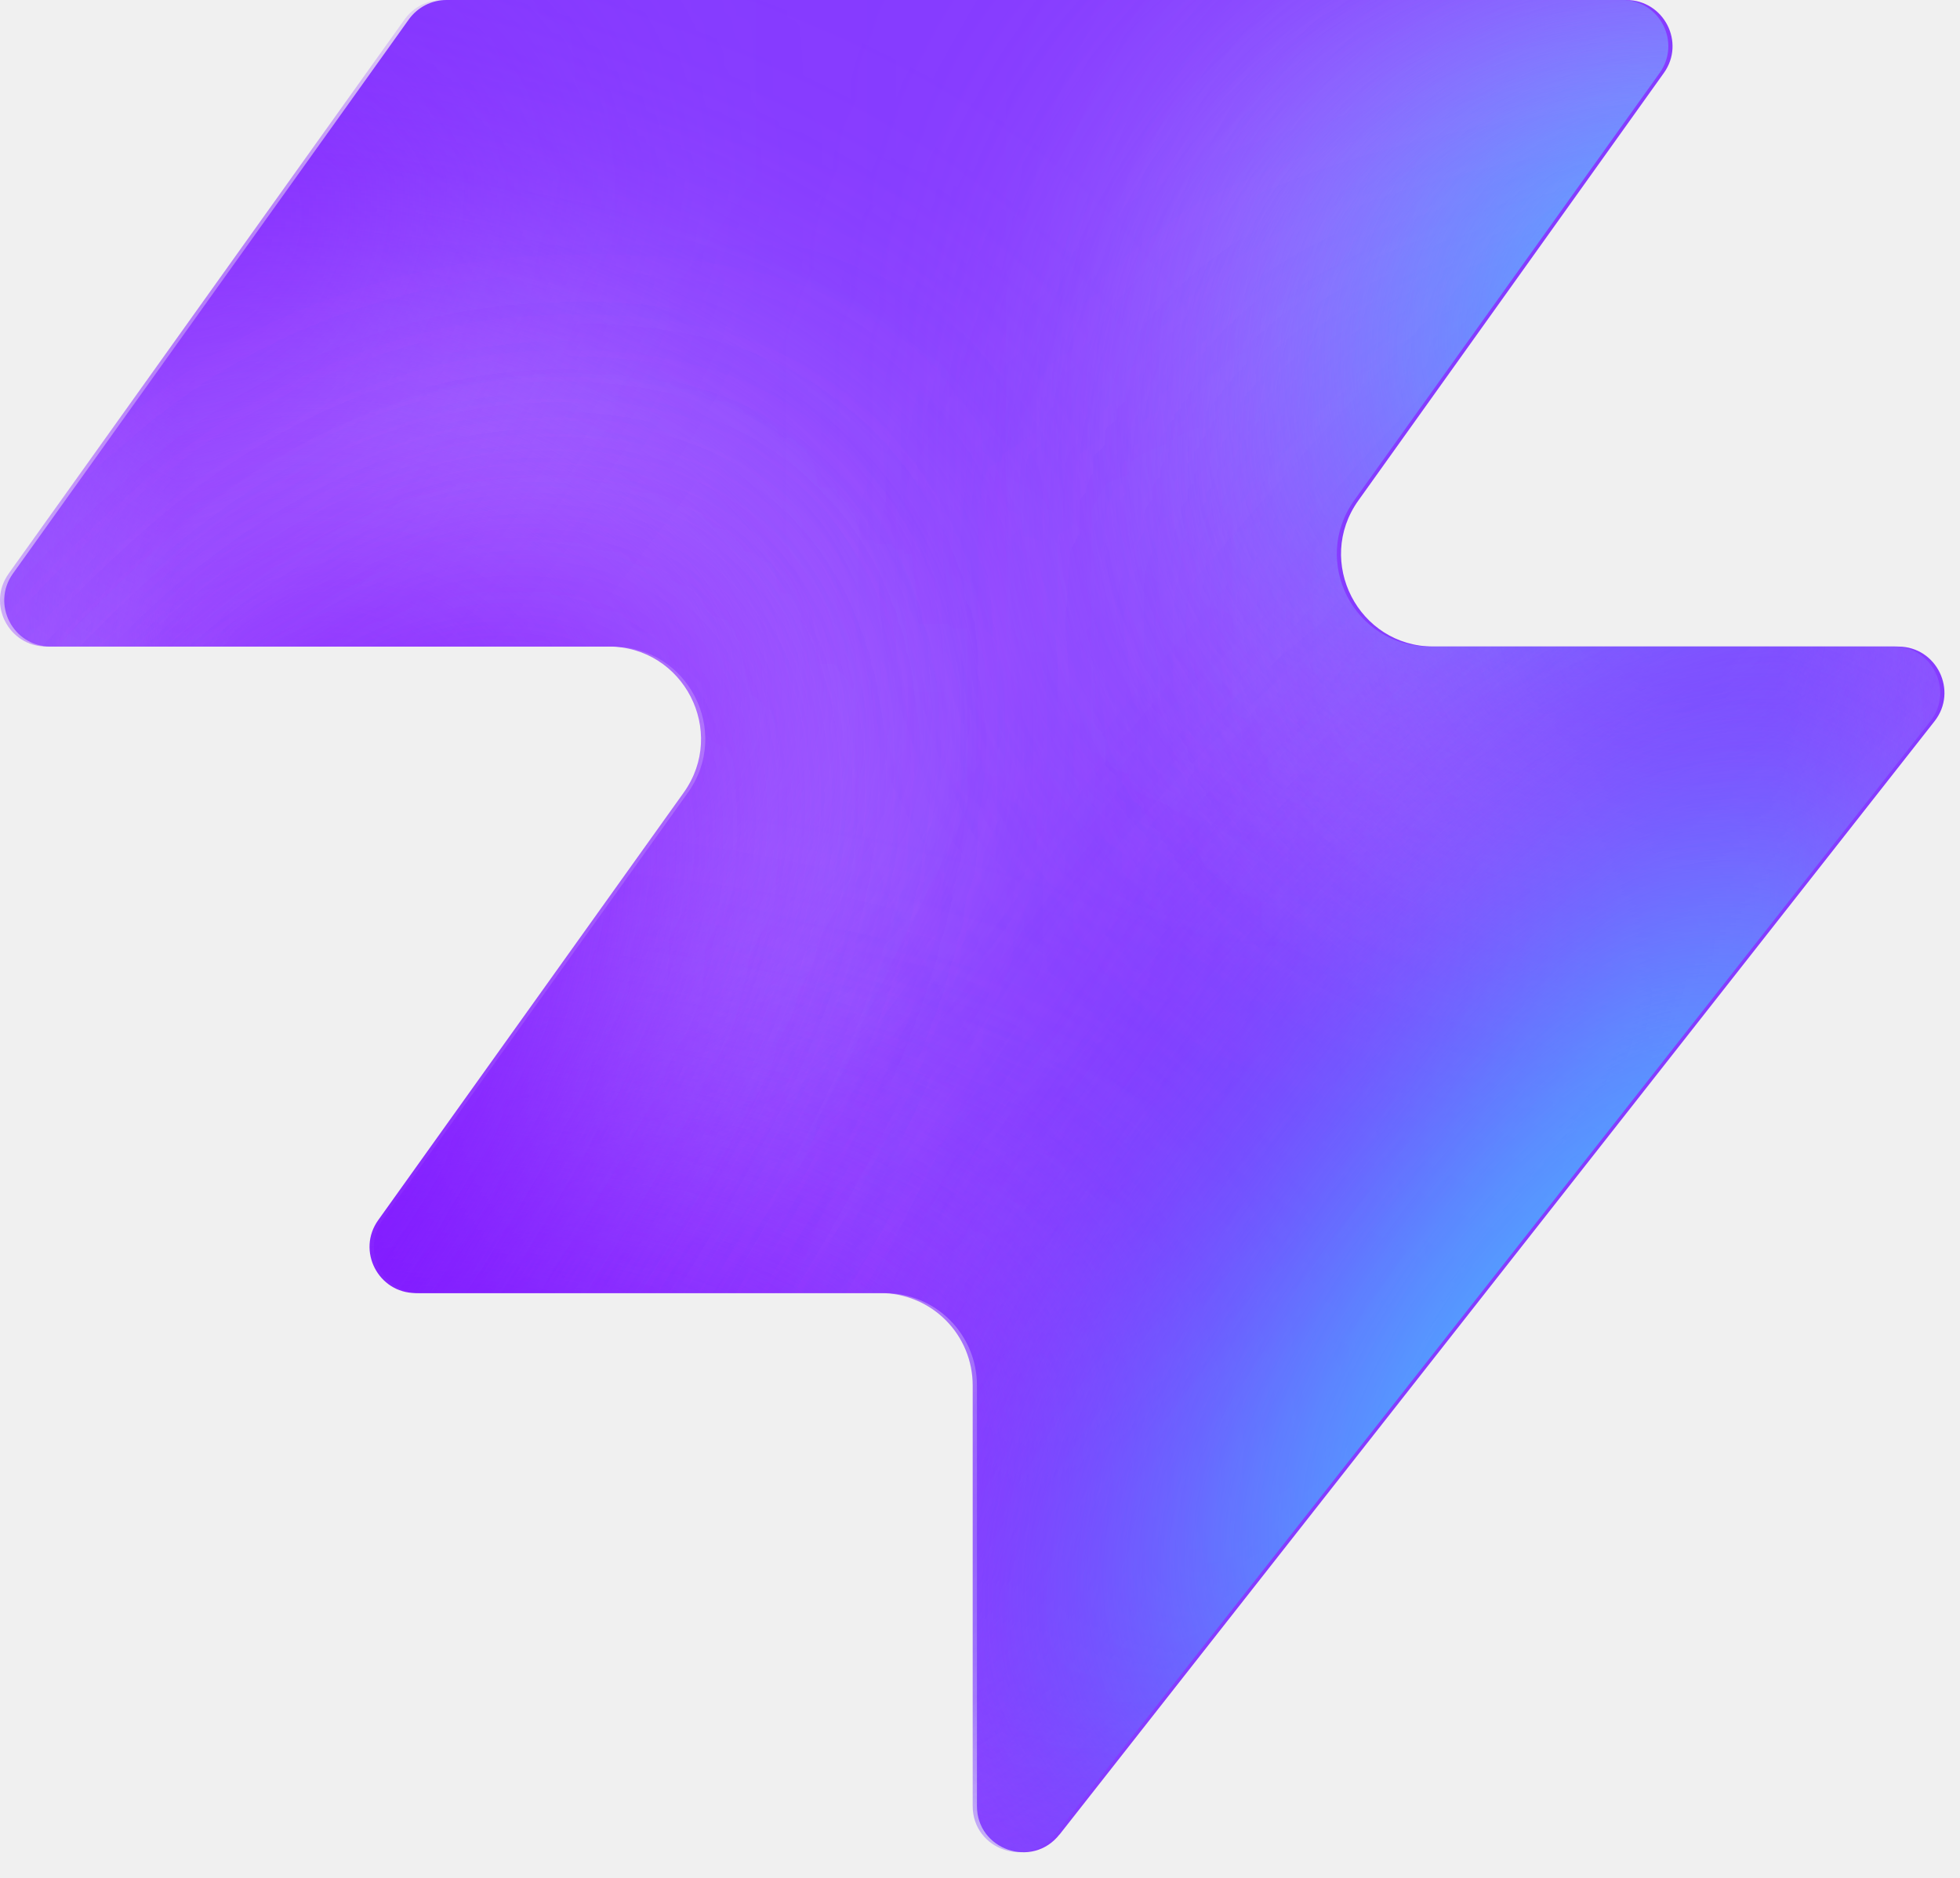
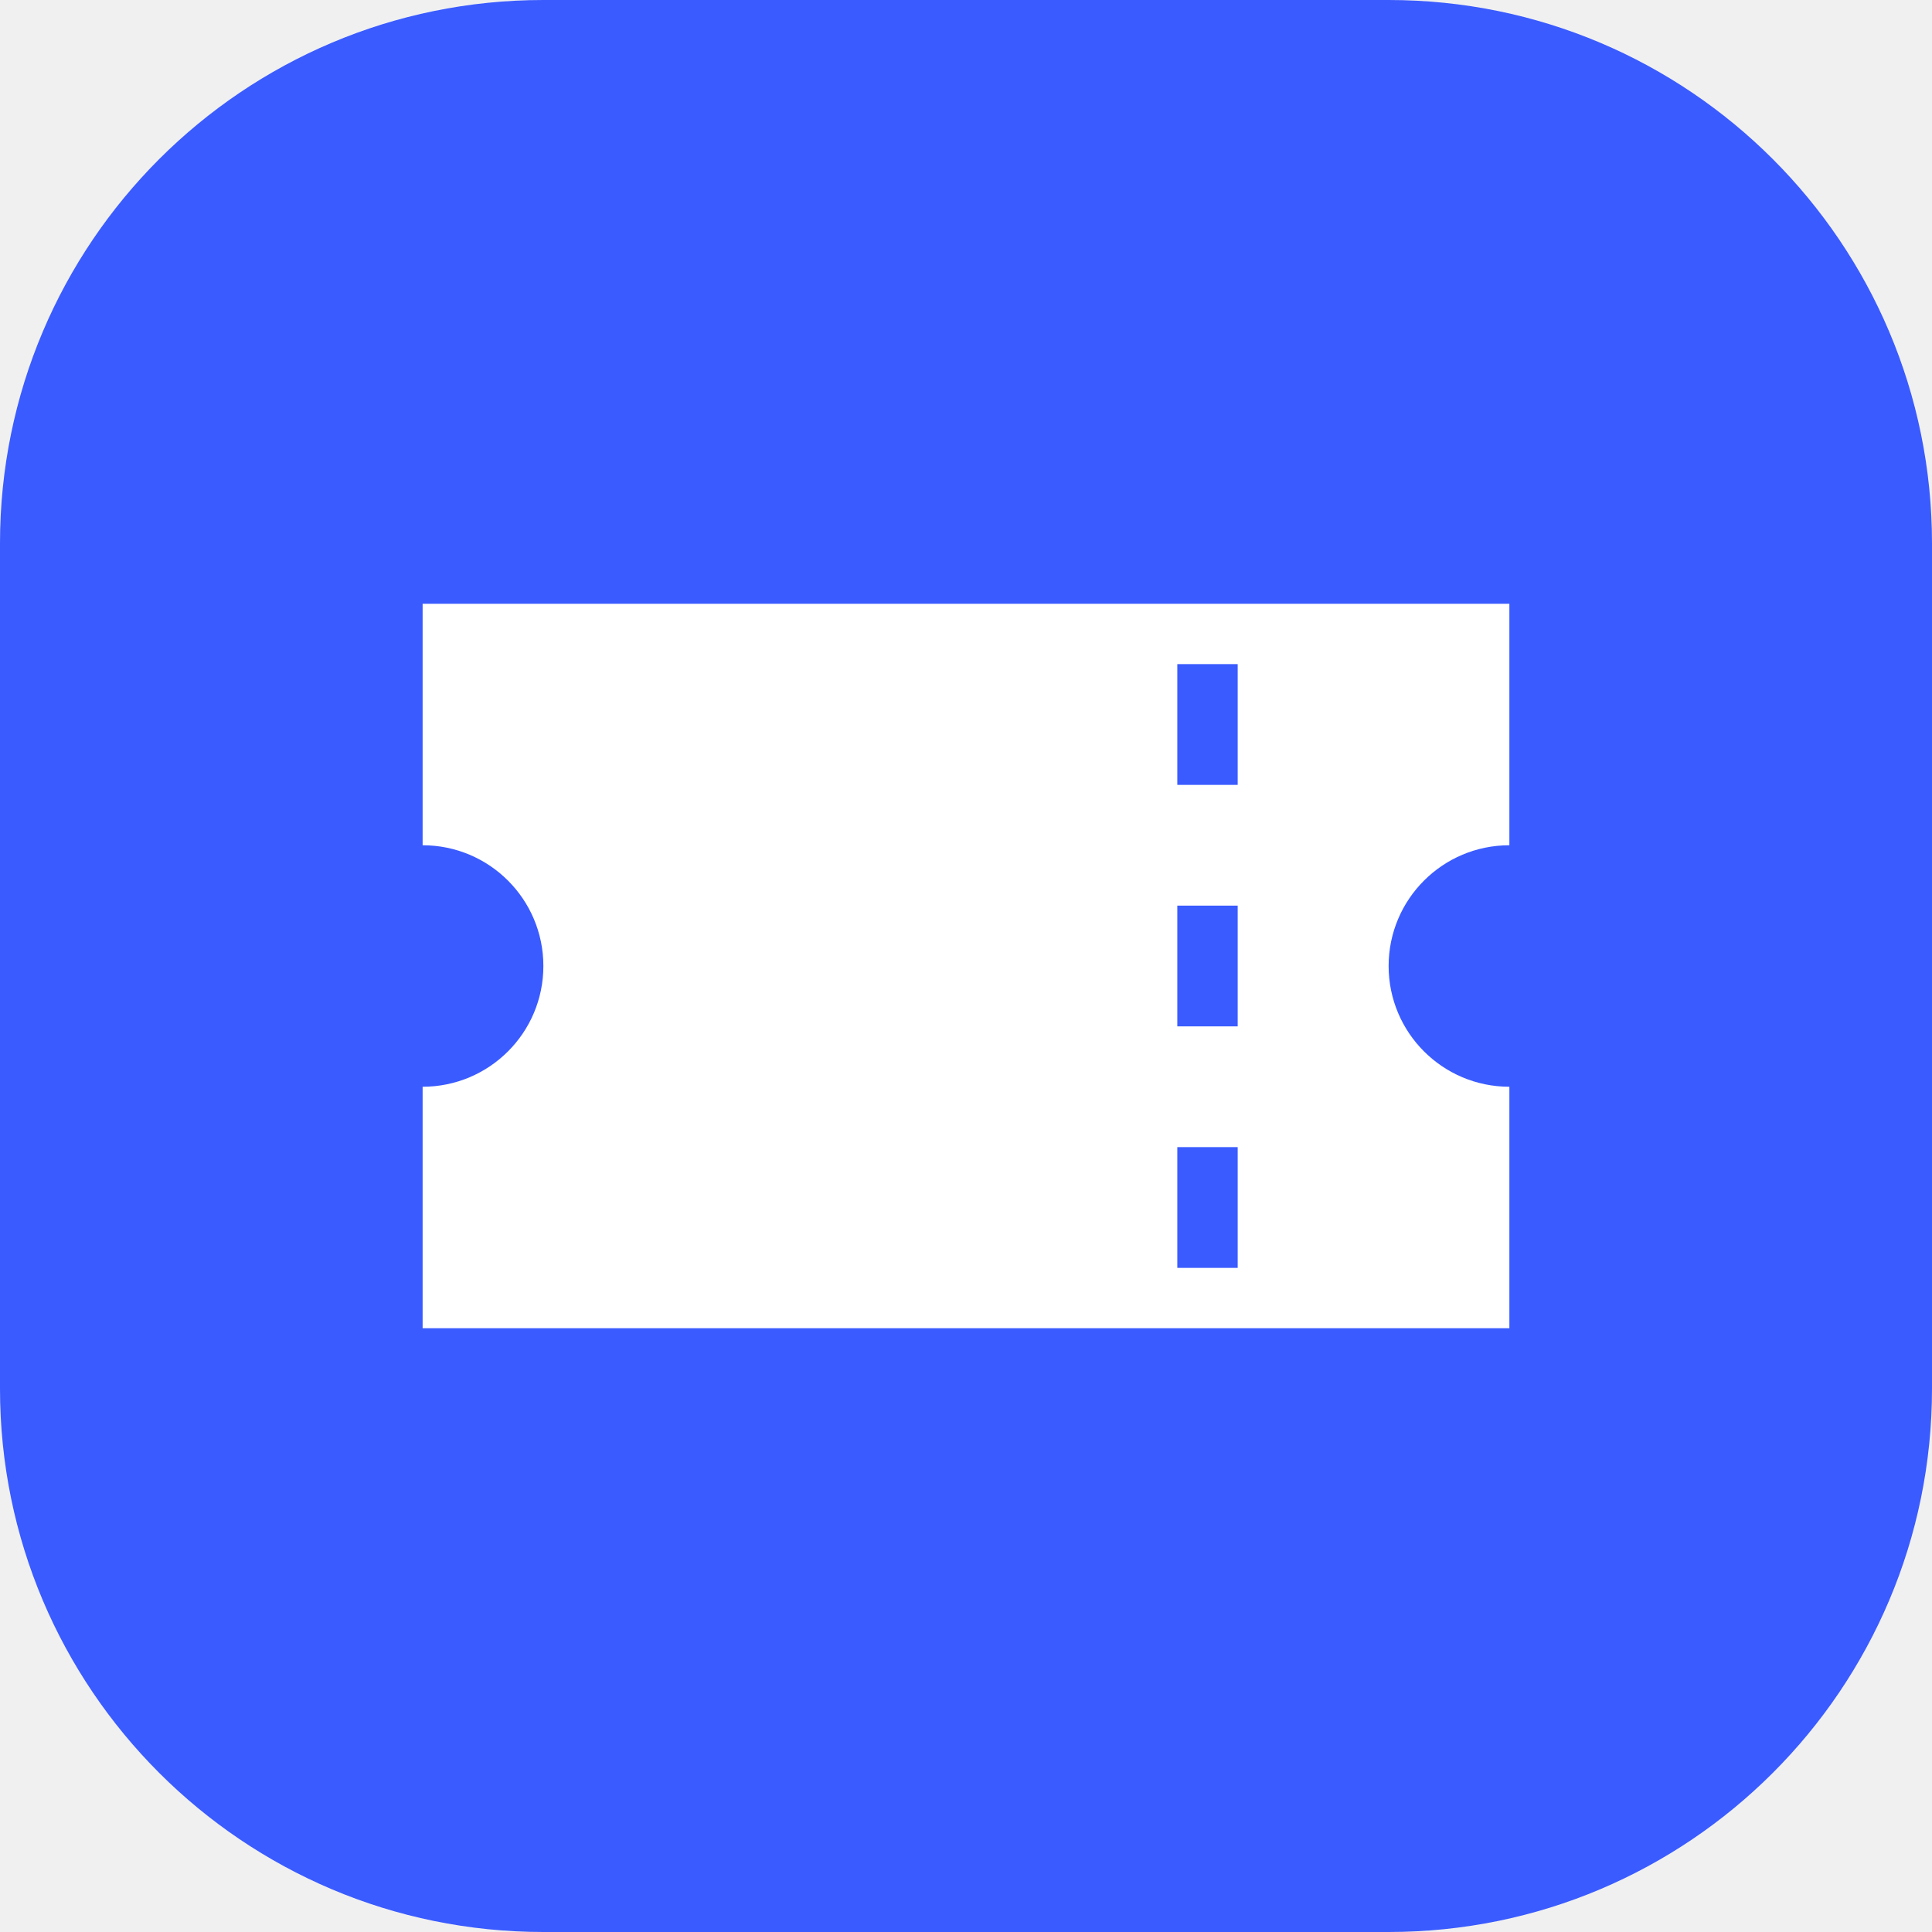
- <svg xmlns="http://www.w3.org/2000/svg" width="48" height="46" fill="none" viewBox="0 0 48 46">
-   <path fill="#863bff" d="M25.946 44.938c-.664.845-2.021.375-2.021-.698V33.937a2.26 2.26 0 0 0-2.262-2.262H10.287c-.92 0-1.456-1.04-.92-1.788l7.48-10.471c1.07-1.497 0-3.578-1.842-3.578H1.237c-.92 0-1.456-1.04-.92-1.788L10.013.474c.214-.297.556-.474.92-.474h28.894c.92 0 1.456 1.04.92 1.788l-7.48 10.471c-1.07 1.498 0 3.579 1.842 3.579h11.377c.943 0 1.473 1.088.89 1.83L25.947 44.94z" style="fill:#863bff;fill:color(display-p3 .525 .23 1);fill-opacity:1" />
-   <mask id="a" width="48" height="46" x="0" y="0" maskUnits="userSpaceOnUse" style="mask-type:alpha">
-     <path fill="#000" d="M25.842 44.938c-.664.844-2.021.375-2.021-.698V33.937a2.26 2.26 0 0 0-2.262-2.262H10.183c-.92 0-1.456-1.04-.92-1.788l7.48-10.471c1.07-1.498 0-3.579-1.842-3.579H1.133c-.92 0-1.456-1.04-.92-1.787L9.91.473c.214-.297.556-.474.92-.474h28.894c.92 0 1.456 1.04.92 1.788l-7.48 10.471c-1.07 1.498 0 3.578 1.842 3.578h11.377c.943 0 1.473 1.088.89 1.832L25.843 44.94z" style="fill:#000;fill-opacity:1" />
-   </mask>
-   <g mask="url(#a)">
-     <g filter="url(#b)">
-       <ellipse cx="5.508" cy="14.704" fill="#ede6ff" rx="5.508" ry="14.704" style="fill:#ede6ff;fill:color(display-p3 .927 .903 1);fill-opacity:1" transform="matrix(.00324 1 1 -.00324 -4.47 31.516)" />
-     </g>
-     <g filter="url(#c)">
-       <ellipse cx="10.399" cy="29.851" fill="#ede6ff" rx="10.399" ry="29.851" style="fill:#ede6ff;fill:color(display-p3 .927 .903 1);fill-opacity:1" transform="matrix(.00324 1 1 -.00324 -39.328 7.883)" />
-     </g>
-     <g filter="url(#d)">
-       <ellipse cx="5.508" cy="30.487" fill="#7e14ff" rx="5.508" ry="30.487" style="fill:#7e14ff;fill:color(display-p3 .492 .077 1);fill-opacity:1" transform="rotate(89.814 -25.913 -14.639)scale(1 -1)" />
-     </g>
-     <g filter="url(#e)">
-       <ellipse cx="5.508" cy="30.599" fill="#7e14ff" rx="5.508" ry="30.599" style="fill:#7e14ff;fill:color(display-p3 .492 .077 1);fill-opacity:1" transform="rotate(89.814 -32.644 -3.334)scale(1 -1)" />
-     </g>
-     <g filter="url(#f)">
-       <ellipse cx="5.508" cy="30.599" fill="#7e14ff" rx="5.508" ry="30.599" style="fill:#7e14ff;fill:color(display-p3 .492 .077 1);fill-opacity:1" transform="matrix(.00324 1 1 -.00324 -34.34 30.47)" />
-     </g>
-     <g filter="url(#g)">
-       <ellipse cx="14.072" cy="22.078" fill="#ede6ff" rx="14.072" ry="22.078" style="fill:#ede6ff;fill:color(display-p3 .927 .903 1);fill-opacity:1" transform="rotate(93.35 24.506 48.493)scale(-1 1)" />
-     </g>
-     <g filter="url(#h)">
-       <ellipse cx="3.47" cy="21.501" fill="#7e14ff" rx="3.47" ry="21.501" style="fill:#7e14ff;fill:color(display-p3 .492 .077 1);fill-opacity:1" transform="rotate(89.009 28.708 47.59)scale(-1 1)" />
-     </g>
-     <g filter="url(#i)">
-       <ellipse cx="3.47" cy="21.501" fill="#7e14ff" rx="3.47" ry="21.501" style="fill:#7e14ff;fill:color(display-p3 .492 .077 1);fill-opacity:1" transform="rotate(89.009 28.708 47.59)scale(-1 1)" />
-     </g>
-     <g filter="url(#j)">
-       <ellipse cx=".387" cy="8.972" fill="#7e14ff" rx="4.407" ry="29.108" style="fill:#7e14ff;fill:color(display-p3 .492 .077 1);fill-opacity:1" transform="rotate(39.51 .387 8.972)" />
-     </g>
-     <g filter="url(#k)">
-       <ellipse cx="47.523" cy="-6.092" fill="#7e14ff" rx="4.407" ry="29.108" style="fill:#7e14ff;fill:color(display-p3 .492 .077 1);fill-opacity:1" transform="rotate(37.892 47.523 -6.092)" />
-     </g>
-     <g filter="url(#l)">
-       <ellipse cx="41.412" cy="6.333" fill="#47bfff" rx="5.971" ry="9.665" style="fill:#47bfff;fill:color(display-p3 .28 .748 1);fill-opacity:1" transform="rotate(37.892 41.412 6.333)" />
-     </g>
-     <g filter="url(#m)">
-       <ellipse cx="-1.879" cy="38.332" fill="#7e14ff" rx="4.407" ry="29.108" style="fill:#7e14ff;fill:color(display-p3 .492 .077 1);fill-opacity:1" transform="rotate(37.892 -1.88 38.332)" />
-     </g>
-     <g filter="url(#n)">
-       <ellipse cx="-1.879" cy="38.332" fill="#7e14ff" rx="4.407" ry="29.108" style="fill:#7e14ff;fill:color(display-p3 .492 .077 1);fill-opacity:1" transform="rotate(37.892 -1.88 38.332)" />
-     </g>
-     <g filter="url(#o)">
-       <ellipse cx="35.651" cy="29.907" fill="#7e14ff" rx="4.407" ry="29.108" style="fill:#7e14ff;fill:color(display-p3 .492 .077 1);fill-opacity:1" transform="rotate(37.892 35.651 29.907)" />
-     </g>
-     <g filter="url(#p)">
-       <ellipse cx="38.418" cy="32.4" fill="#47bfff" rx="5.971" ry="15.297" style="fill:#47bfff;fill:color(display-p3 .28 .748 1);fill-opacity:1" transform="rotate(37.892 38.418 32.4)" />
-     </g>
-   </g>
-   <defs>
-     <filter id="b" width="60.045" height="41.654" x="-19.77" y="16.149" color-interpolation-filters="sRGB" filterUnits="userSpaceOnUse">
-       <feFlood flood-opacity="0" result="BackgroundImageFix" />
-       <feBlend in="SourceGraphic" in2="BackgroundImageFix" result="shape" />
-       <feGaussianBlur result="effect1_foregroundBlur_2002_17158" stdDeviation="7.659" />
-     </filter>
-     <filter id="c" width="90.34" height="51.437" x="-54.613" y="-7.533" color-interpolation-filters="sRGB" filterUnits="userSpaceOnUse">
-       <feFlood flood-opacity="0" result="BackgroundImageFix" />
-       <feBlend in="SourceGraphic" in2="BackgroundImageFix" result="shape" />
-       <feGaussianBlur result="effect1_foregroundBlur_2002_17158" stdDeviation="7.659" />
-     </filter>
-     <filter id="d" width="79.355" height="29.4" x="-49.64" y="2.03" color-interpolation-filters="sRGB" filterUnits="userSpaceOnUse">
-       <feFlood flood-opacity="0" result="BackgroundImageFix" />
-       <feBlend in="SourceGraphic" in2="BackgroundImageFix" result="shape" />
-       <feGaussianBlur result="effect1_foregroundBlur_2002_17158" stdDeviation="4.596" />
-     </filter>
-     <filter id="e" width="79.579" height="29.4" x="-45.045" y="20.029" color-interpolation-filters="sRGB" filterUnits="userSpaceOnUse">
-       <feFlood flood-opacity="0" result="BackgroundImageFix" />
-       <feBlend in="SourceGraphic" in2="BackgroundImageFix" result="shape" />
-       <feGaussianBlur result="effect1_foregroundBlur_2002_17158" stdDeviation="4.596" />
-     </filter>
-     <filter id="f" width="79.579" height="29.4" x="-43.513" y="21.178" color-interpolation-filters="sRGB" filterUnits="userSpaceOnUse">
-       <feFlood flood-opacity="0" result="BackgroundImageFix" />
-       <feBlend in="SourceGraphic" in2="BackgroundImageFix" result="shape" />
-       <feGaussianBlur result="effect1_foregroundBlur_2002_17158" stdDeviation="4.596" />
-     </filter>
-     <filter id="g" width="74.749" height="58.852" x="15.756" y="-17.901" color-interpolation-filters="sRGB" filterUnits="userSpaceOnUse">
-       <feFlood flood-opacity="0" result="BackgroundImageFix" />
-       <feBlend in="SourceGraphic" in2="BackgroundImageFix" result="shape" />
-       <feGaussianBlur result="effect1_foregroundBlur_2002_17158" stdDeviation="7.659" />
-     </filter>
-     <filter id="h" width="61.377" height="25.362" x="23.548" y="2.284" color-interpolation-filters="sRGB" filterUnits="userSpaceOnUse">
-       <feFlood flood-opacity="0" result="BackgroundImageFix" />
-       <feBlend in="SourceGraphic" in2="BackgroundImageFix" result="shape" />
-       <feGaussianBlur result="effect1_foregroundBlur_2002_17158" stdDeviation="4.596" />
-     </filter>
-     <filter id="i" width="61.377" height="25.362" x="23.548" y="2.284" color-interpolation-filters="sRGB" filterUnits="userSpaceOnUse">
-       <feFlood flood-opacity="0" result="BackgroundImageFix" />
-       <feBlend in="SourceGraphic" in2="BackgroundImageFix" result="shape" />
-       <feGaussianBlur result="effect1_foregroundBlur_2002_17158" stdDeviation="4.596" />
-     </filter>
-     <filter id="j" width="56.045" height="63.649" x="-27.636" y="-22.853" color-interpolation-filters="sRGB" filterUnits="userSpaceOnUse">
-       <feFlood flood-opacity="0" result="BackgroundImageFix" />
-       <feBlend in="SourceGraphic" in2="BackgroundImageFix" result="shape" />
-       <feGaussianBlur result="effect1_foregroundBlur_2002_17158" stdDeviation="4.596" />
-     </filter>
-     <filter id="k" width="54.814" height="64.646" x="20.116" y="-38.415" color-interpolation-filters="sRGB" filterUnits="userSpaceOnUse">
-       <feFlood flood-opacity="0" result="BackgroundImageFix" />
-       <feBlend in="SourceGraphic" in2="BackgroundImageFix" result="shape" />
-       <feGaussianBlur result="effect1_foregroundBlur_2002_17158" stdDeviation="4.596" />
-     </filter>
-     <filter id="l" width="33.541" height="35.313" x="24.641" y="-11.323" color-interpolation-filters="sRGB" filterUnits="userSpaceOnUse">
-       <feFlood flood-opacity="0" result="BackgroundImageFix" />
-       <feBlend in="SourceGraphic" in2="BackgroundImageFix" result="shape" />
-       <feGaussianBlur result="effect1_foregroundBlur_2002_17158" stdDeviation="4.596" />
-     </filter>
-     <filter id="m" width="54.814" height="64.646" x="-29.286" y="6.009" color-interpolation-filters="sRGB" filterUnits="userSpaceOnUse">
-       <feFlood flood-opacity="0" result="BackgroundImageFix" />
-       <feBlend in="SourceGraphic" in2="BackgroundImageFix" result="shape" />
-       <feGaussianBlur result="effect1_foregroundBlur_2002_17158" stdDeviation="4.596" />
-     </filter>
-     <filter id="n" width="54.814" height="64.646" x="-29.286" y="6.009" color-interpolation-filters="sRGB" filterUnits="userSpaceOnUse">
-       <feFlood flood-opacity="0" result="BackgroundImageFix" />
-       <feBlend in="SourceGraphic" in2="BackgroundImageFix" result="shape" />
-       <feGaussianBlur result="effect1_foregroundBlur_2002_17158" stdDeviation="4.596" />
-     </filter>
-     <filter id="o" width="54.814" height="64.646" x="8.244" y="-2.416" color-interpolation-filters="sRGB" filterUnits="userSpaceOnUse">
-       <feFlood flood-opacity="0" result="BackgroundImageFix" />
-       <feBlend in="SourceGraphic" in2="BackgroundImageFix" result="shape" />
-       <feGaussianBlur result="effect1_foregroundBlur_2002_17158" stdDeviation="4.596" />
-     </filter>
-     <filter id="p" width="39.409" height="43.623" x="18.713" y="10.588" color-interpolation-filters="sRGB" filterUnits="userSpaceOnUse">
-       <feFlood flood-opacity="0" result="BackgroundImageFix" />
-       <feBlend in="SourceGraphic" in2="BackgroundImageFix" result="shape" />
-       <feGaussianBlur result="effect1_foregroundBlur_2002_17158" stdDeviation="4.596" />
-     </filter>
-   </defs>
+ <svg xmlns="http://www.w3.org/2000/svg" viewBox="0 0 32 32">
+   <rect width="32" height="32" rx="9" fill="#3A5BFF" />
+   <path d="M7 10h18v4a2 2 0 0 0 0 4v4H7v-4a2 2 0 0 0 0-4z" fill="white" />
+   <path d="M20 11v10" stroke="#3A5BFF" stroke-dasharray="2 2" />
</svg>
